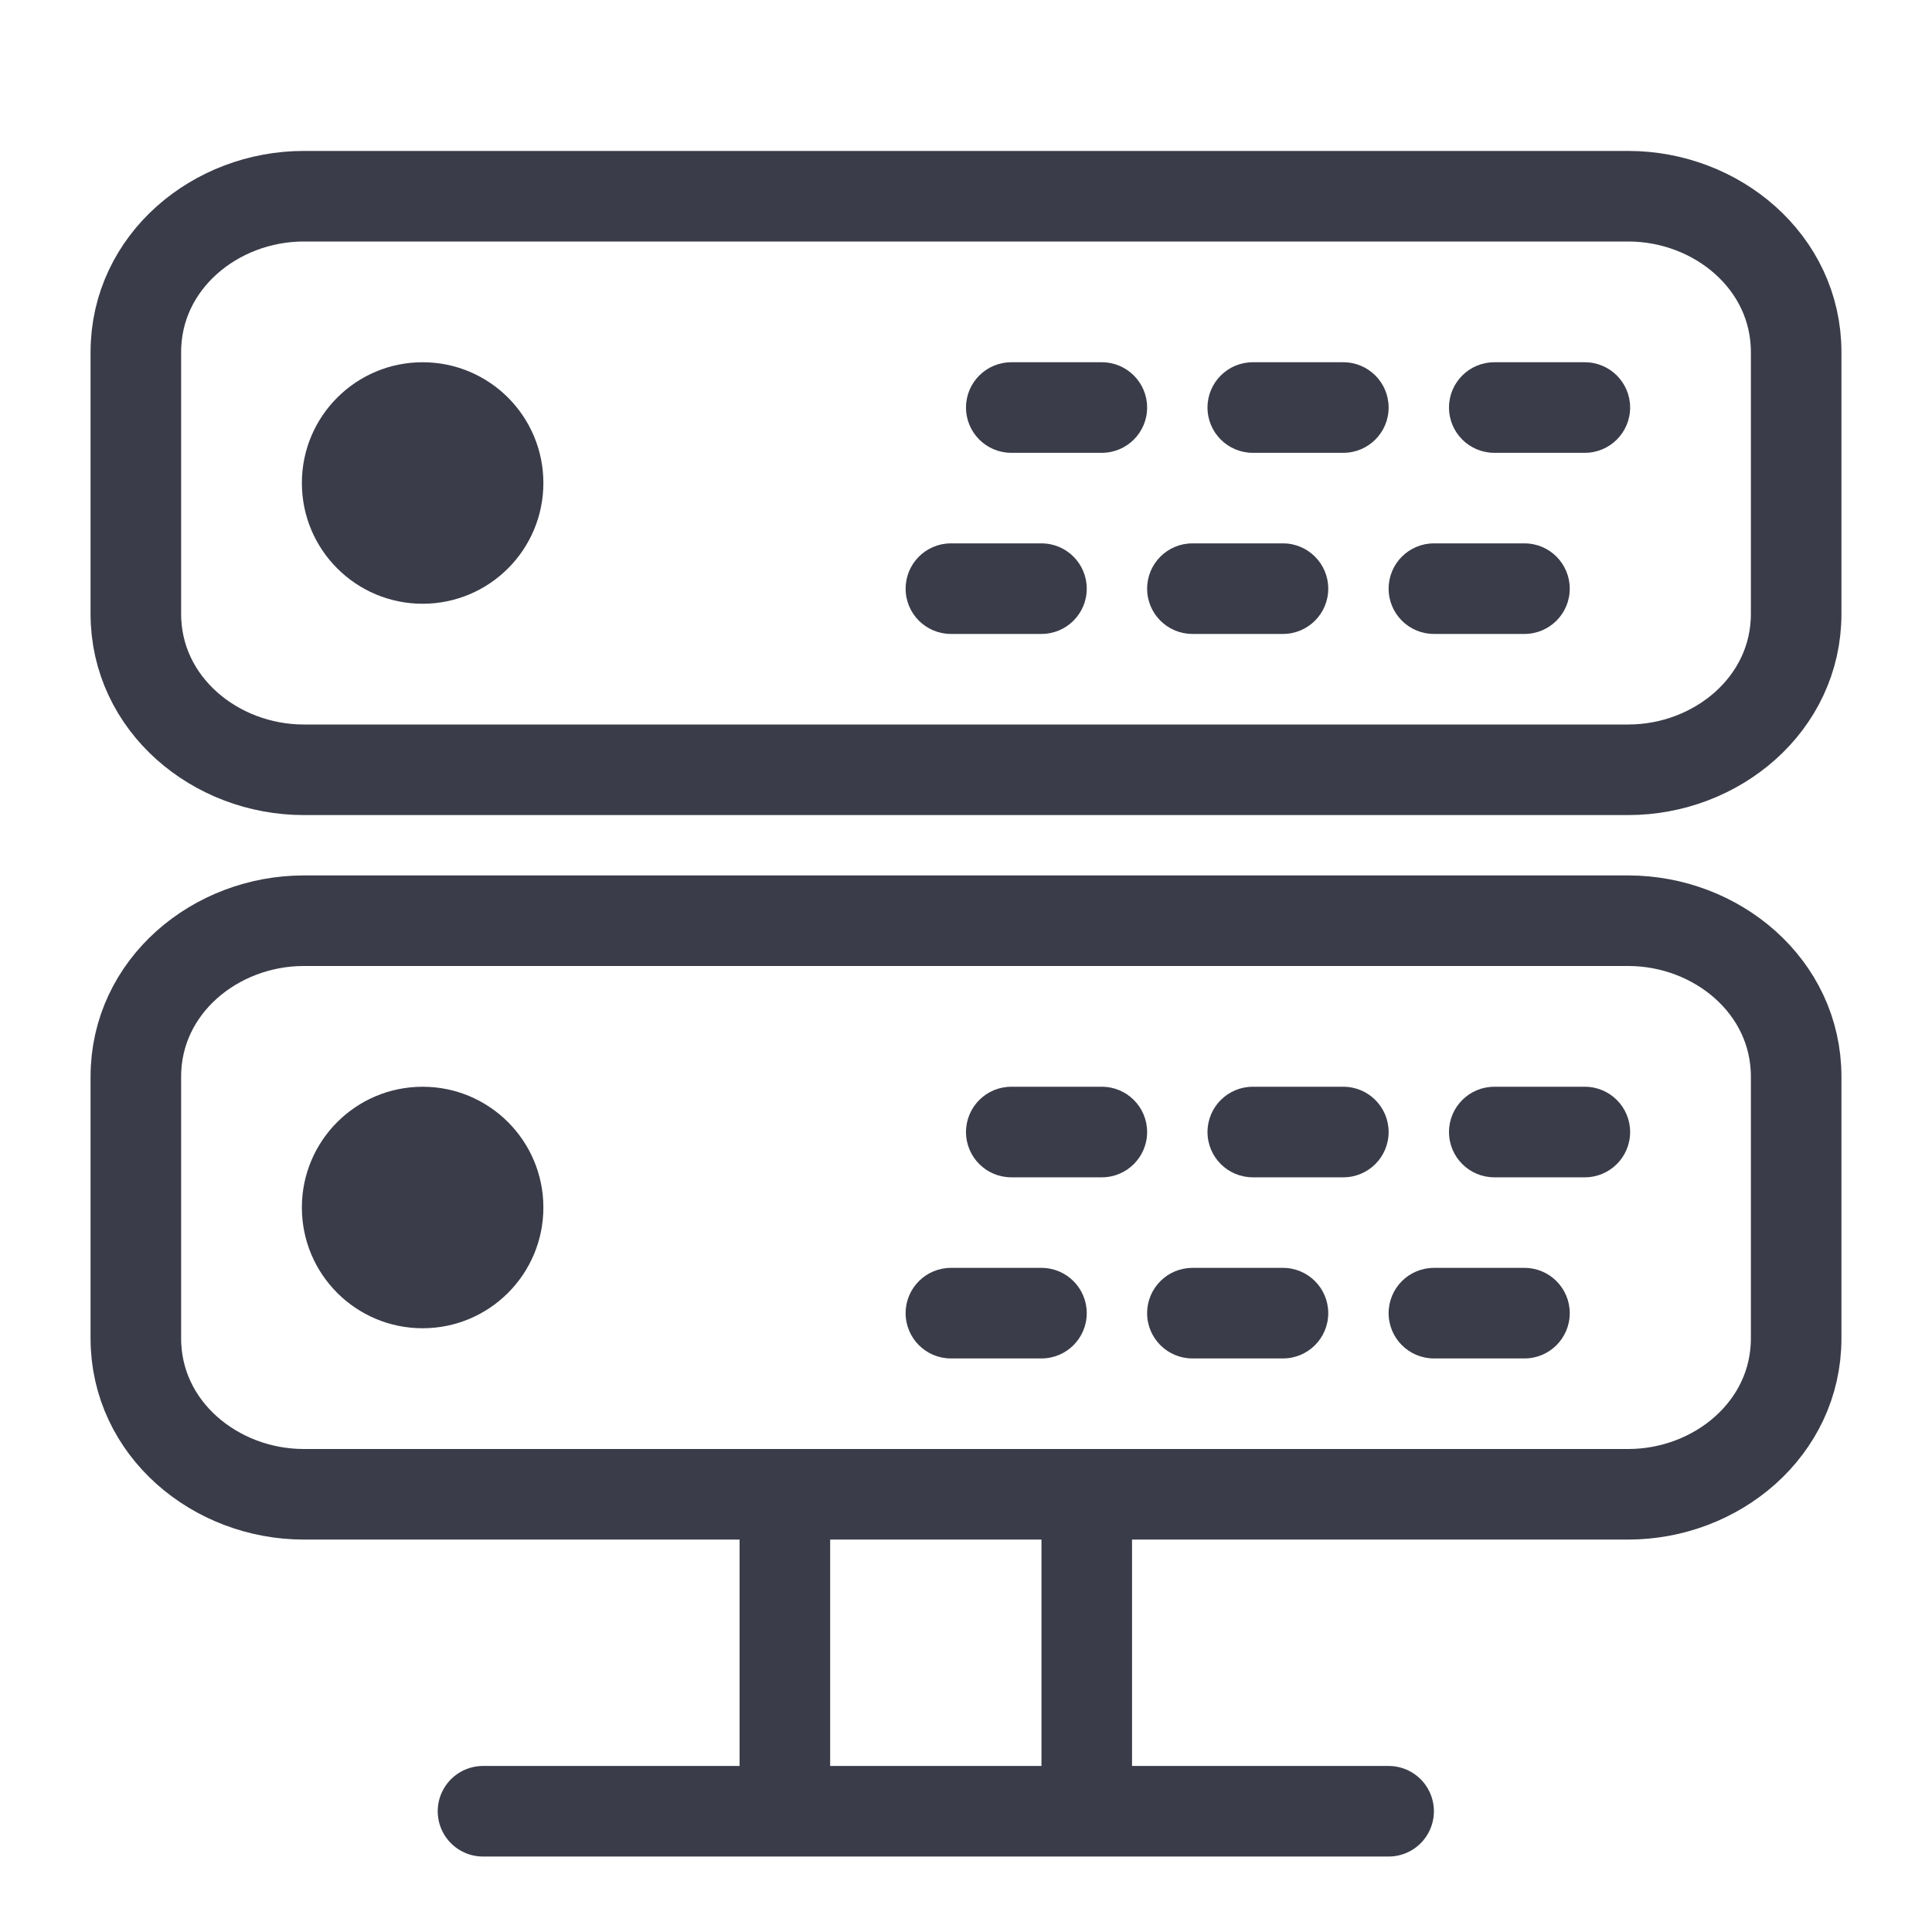
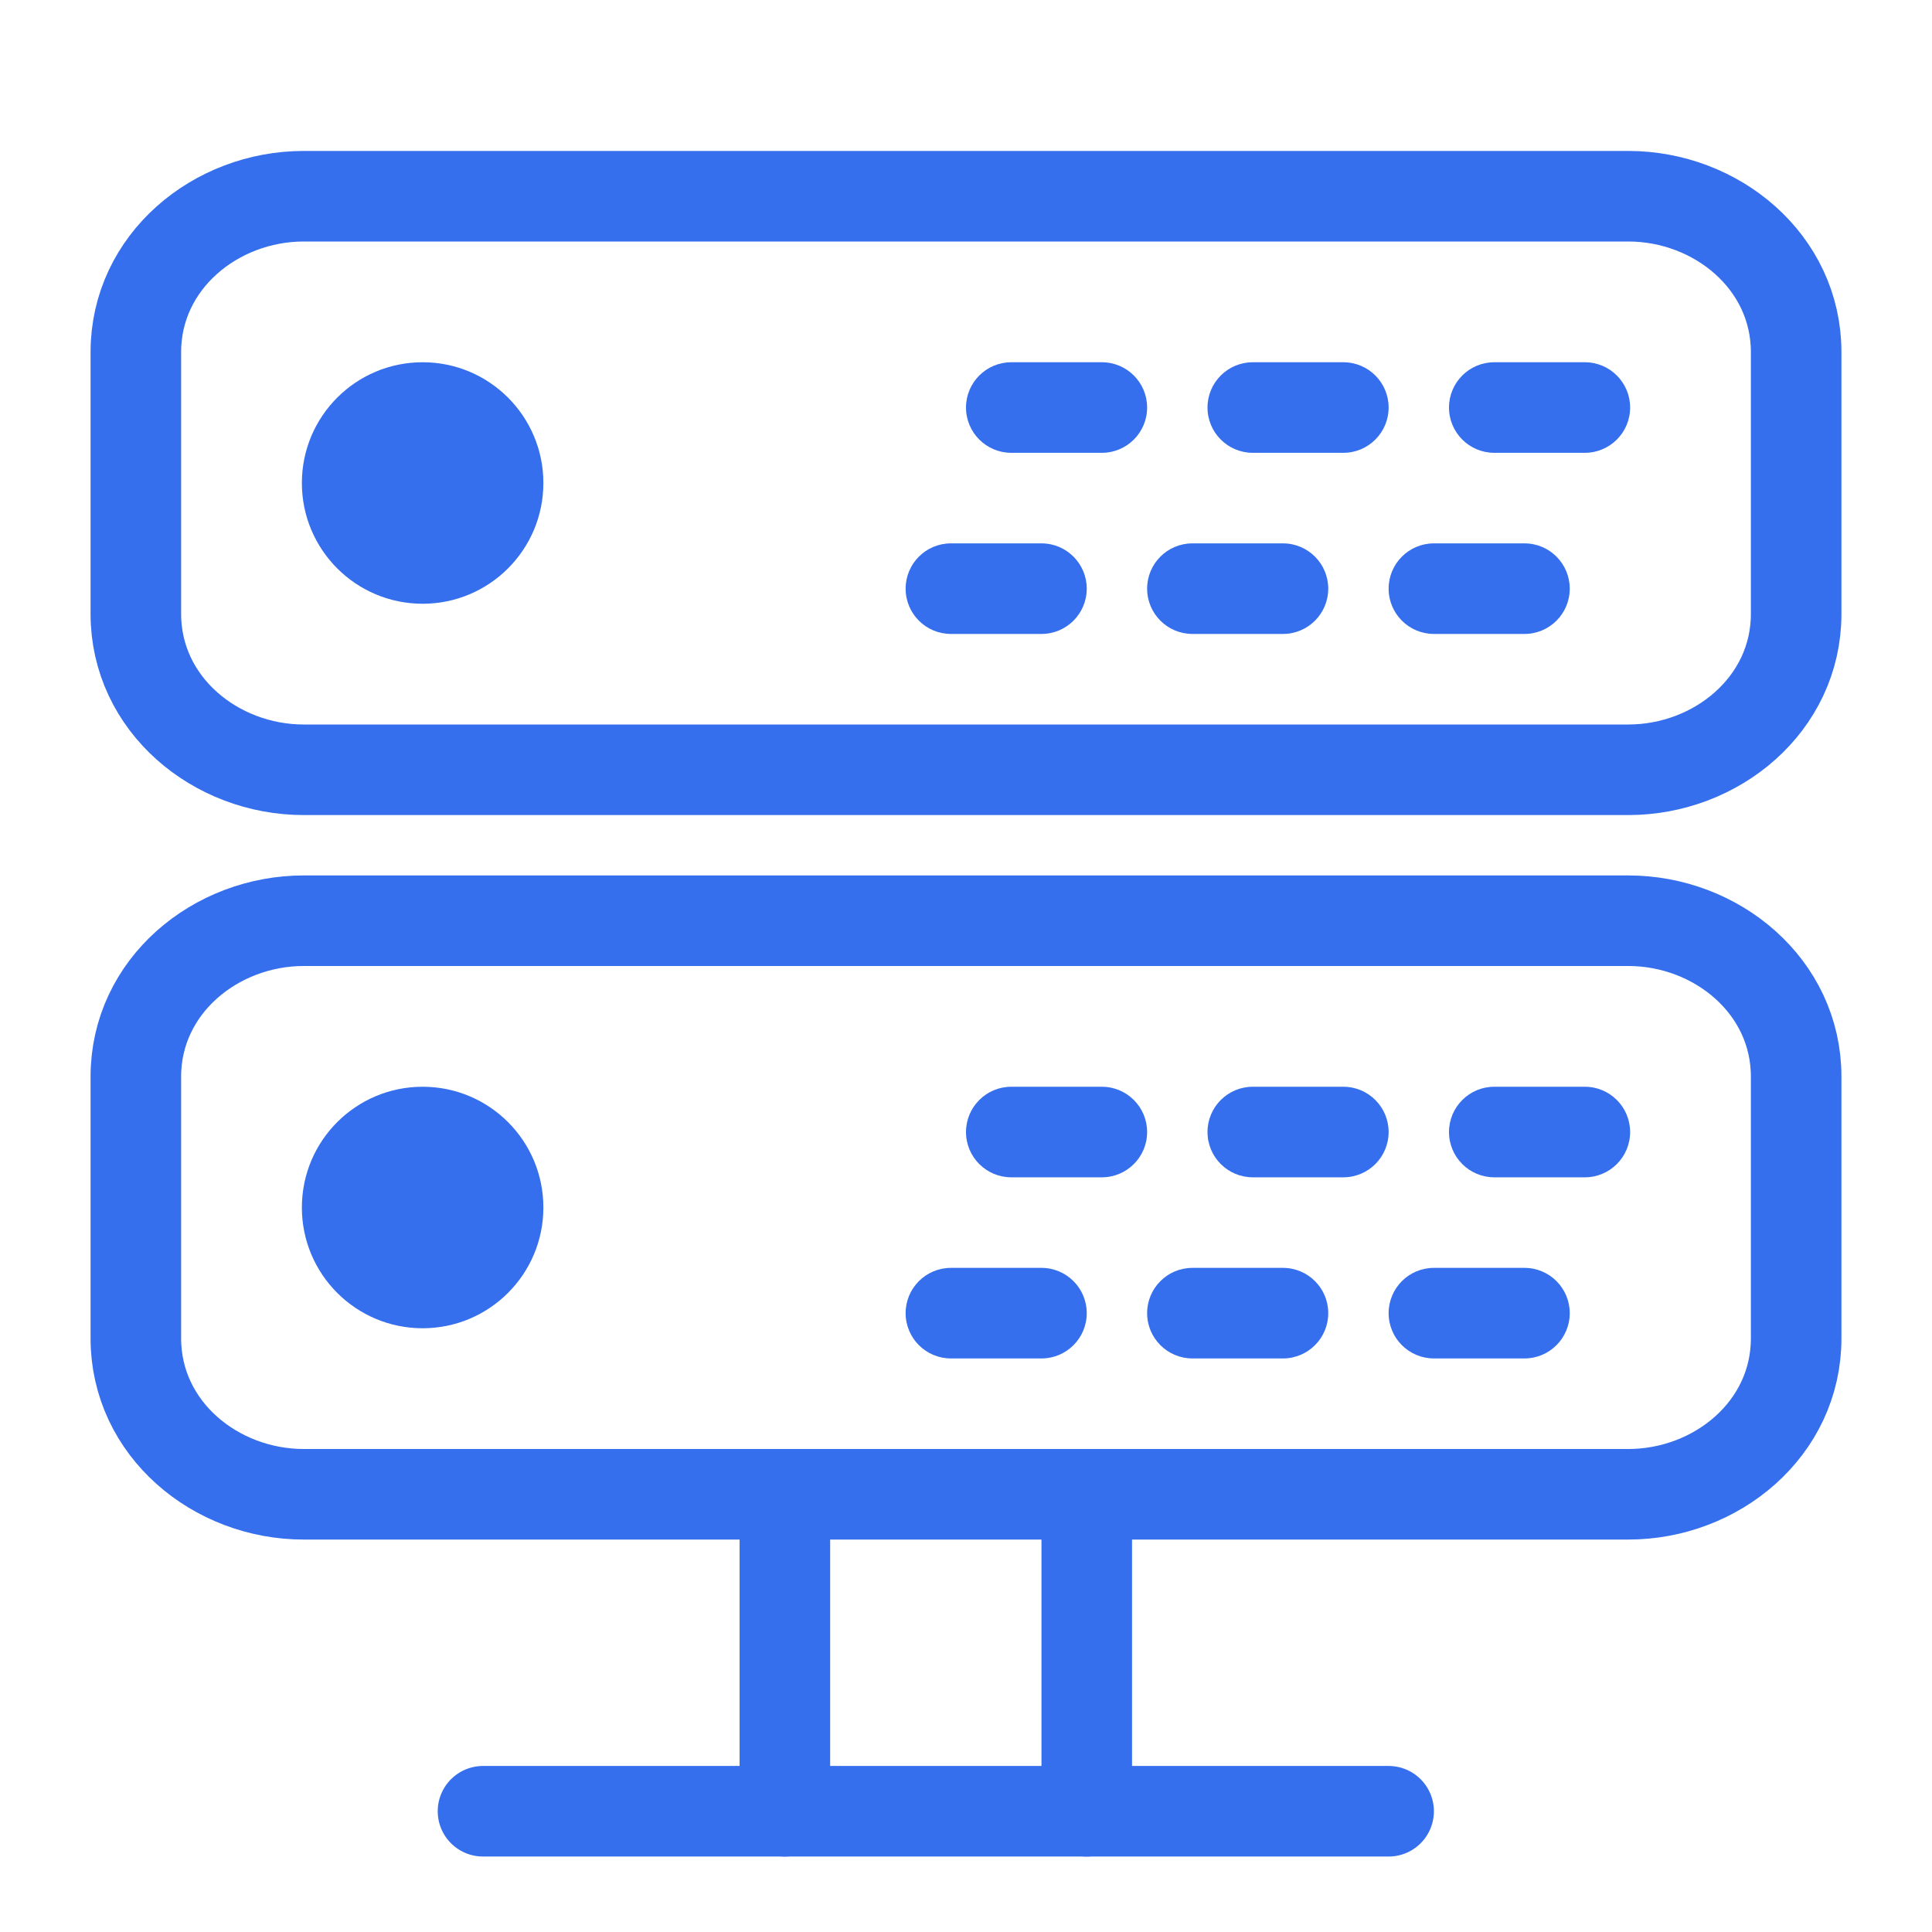
<svg xmlns="http://www.w3.org/2000/svg" width="32" height="32" viewBox="0 0 32 32" fill="none">
-   <path d="M26.969 15.25c1.461 0 2.781 1.085 2.781 2.582v4.336c-0 1.497-1.32 2.582-2.781 2.582H5.031c-1.461 0-2.781-1.085-2.781-2.582v-4.336c0-1.497 1.32-2.582 2.781-2.582H26.969Z" stroke="#3A3C49" stroke-width="1.5" />
-   <path d="M9 20c0 1.105-.895 2-2 2s-2-.895-2-2 .895-2 2-2 2 .895 2 2Z" fill="#3A3C49" />
-   <rect x="16" y="18" width="3" height="1.5" rx=".75" fill="#3A3C49" />
-   <rect x="15" y="21" width="3" height="1.5" rx=".75" fill="#3A3C49" />
-   <rect x="20" y="18" width="3" height="1.5" rx=".75" fill="#3A3C49" />
-   <rect x="19" y="21" width="3" height="1.5" rx=".75" fill="#3A3C49" />
-   <rect x="24" y="18" width="3" height="1.5" rx=".75" fill="#3A3C49" />
-   <rect x="23" y="21" width="3" height="1.5" rx=".75" fill="#3A3C49" />
-   <path d="M26.969 3.25c1.461 0 2.781 1.085 2.781 2.582V10.168c-0 1.497-1.32 2.582-2.781 2.582H5.031c-1.461 0-2.781-1.085-2.781-2.582V5.832C2.25 4.335 3.57 3.25 5.031 3.25H26.969Z" stroke="#3A3C49" stroke-width="1.5" />
-   <path d="M9 8c0 1.105-.895 2-2 2s-2-.895-2-2 .895-2 2-2 2 .895 2 2Z" fill="#3A3C49" />
-   <rect x="16" y="6" width="3" height="1.5" rx=".75" fill="#3A3C49" />
-   <rect x="15" y="9" width="3" height="1.5" rx=".75" fill="#3A3C49" />
-   <rect x="20" y="6" width="3" height="1.5" rx=".75" fill="#3A3C49" />
-   <rect x="19" y="9" width="3" height="1.5" rx=".75" fill="#3A3C49" />
-   <rect x="24" y="6" width="3" height="1.5" rx=".75" fill="#3A3C49" />
-   <rect x="23" y="9" width="3" height="1.5" rx=".75" fill="#3A3C49" />
-   <path d="M8 30h15M13 25v5M18 25v5" stroke="#3A3C49" stroke-width="1.5" stroke-linecap="round" />
+   <path d="M26.969 15.25C28.43 15.25 29.75 16.335 29.75 17.832V22.168C29.75 23.665 28.43 24.75 26.969 24.75H5.031C3.57 24.75 2.25 23.665 2.25 22.168V17.832C2.25 16.335 3.57 15.25 5.031 15.25H26.969Z" stroke="#356FED" stroke-width="1.5" />
+   <path d="M9 20C9 21.105 8.105 22 7 22C5.895 22 5 21.105 5 20C5 18.895 5.895 18 7 18C8.105 18 9 18.895 9 20Z" fill="#356FED" />
+   <rect x="16" y="18" width="3" height="1.5" rx="0.75" fill="#356FED" />
+   <rect x="15" y="21" width="3" height="1.5" rx="0.75" fill="#356FED" />
+   <rect x="20" y="18" width="3" height="1.5" rx="0.75" fill="#356FED" />
+   <rect x="19" y="21" width="3" height="1.5" rx="0.75" fill="#356FED" />
+   <rect x="24" y="18" width="3" height="1.5" rx="0.75" fill="#356FED" />
+   <rect x="23" y="21" width="3" height="1.5" rx="0.75" fill="#356FED" />
+   <path d="M26.969 3.25C28.43 3.25 29.75 4.335 29.75 5.832V10.168C29.75 11.665 28.43 12.75 26.969 12.75H5.031C3.57 12.75 2.25 11.665 2.25 10.168V5.832C2.25 4.335 3.57 3.25 5.031 3.25H26.969Z" stroke="#356FED" stroke-width="1.5" />
+   <path d="M9 8C9 9.105 8.105 10 7 10C5.895 10 5 9.105 5 8C5 6.895 5.895 6 7 6C8.105 6 9 6.895 9 8Z" fill="#356FED" />
+   <rect x="16" y="6" width="3" height="1.5" rx="0.75" fill="#356FED" />
+   <rect x="15" y="9" width="3" height="1.5" rx="0.75" fill="#356FED" />
+   <rect x="20" y="6" width="3" height="1.5" rx="0.75" fill="#356FED" />
+   <rect x="19" y="9" width="3" height="1.5" rx="0.75" fill="#356FED" />
+   <rect x="24" y="6" width="3" height="1.5" rx="0.75" fill="#356FED" />
+   <rect x="23" y="9" width="3" height="1.5" rx="0.75" fill="#356FED" />
+   <path d="M8 30L23 30" stroke="#356FED" stroke-width="1.5" stroke-linecap="round" />
+   <path d="M13 25V30" stroke="#356FED" stroke-width="1.5" stroke-linecap="round" />
+   <path d="M18 25V30" stroke="#356FED" stroke-width="1.5" stroke-linecap="round" />
</svg>
